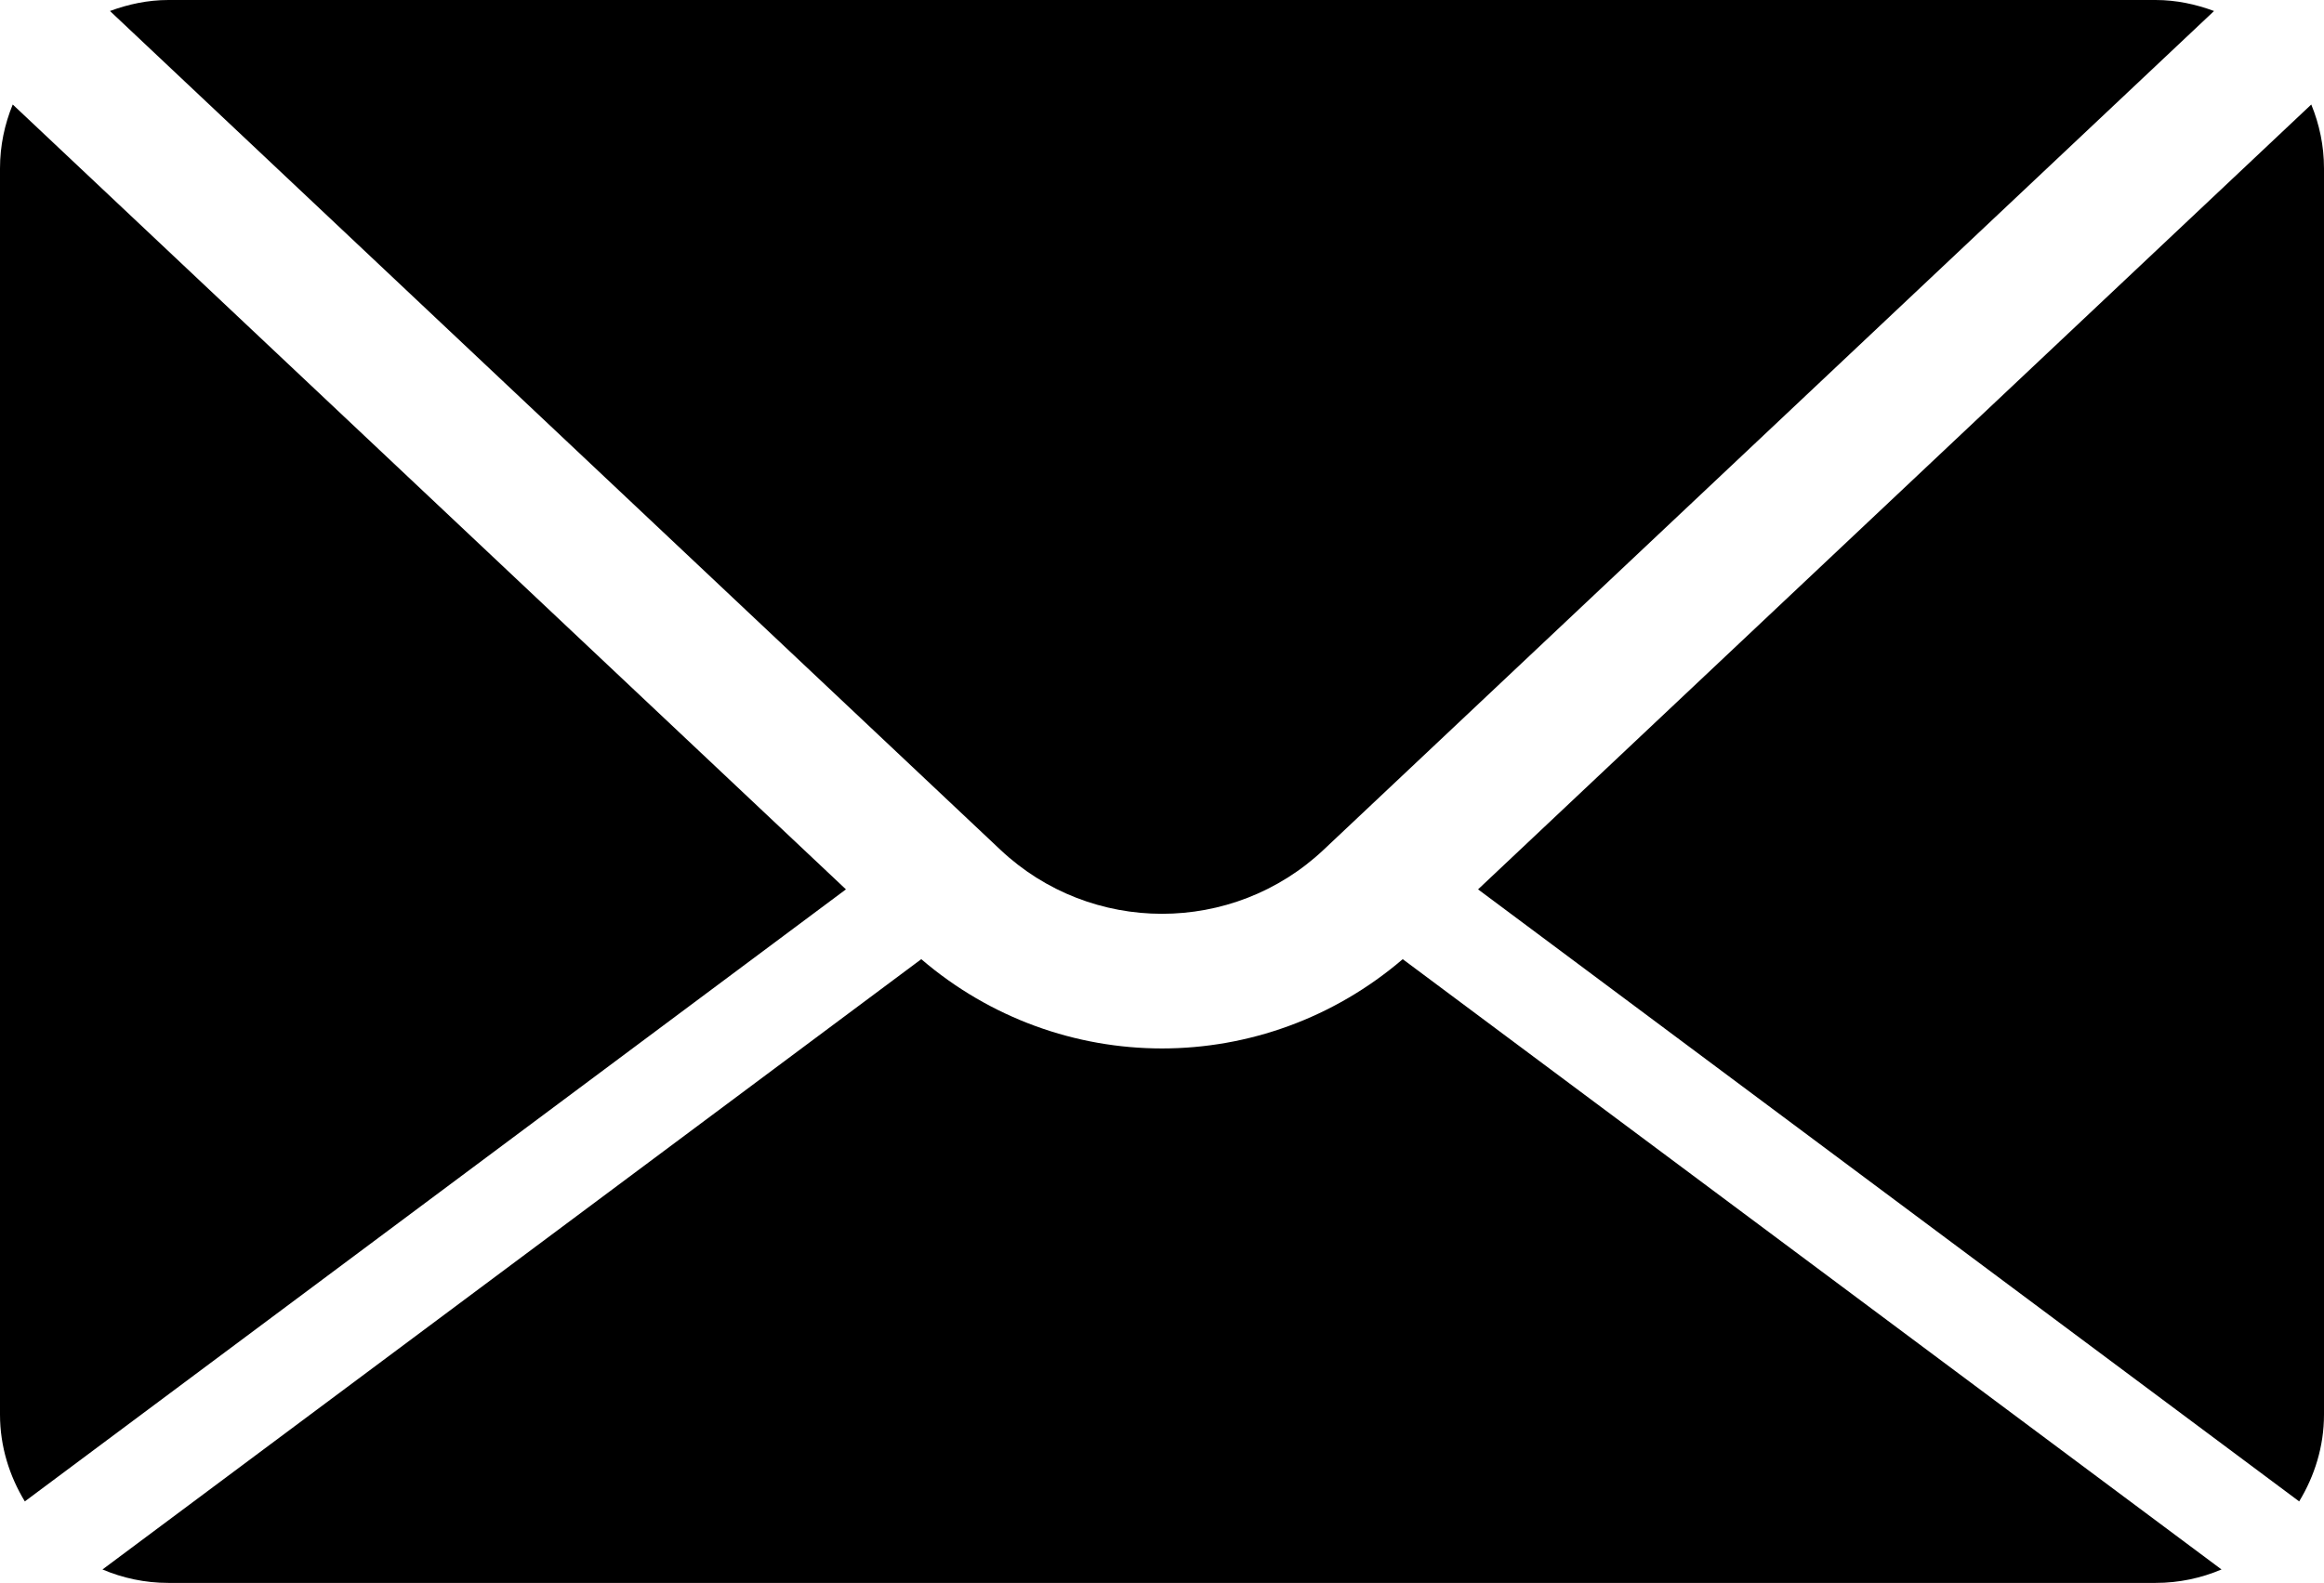
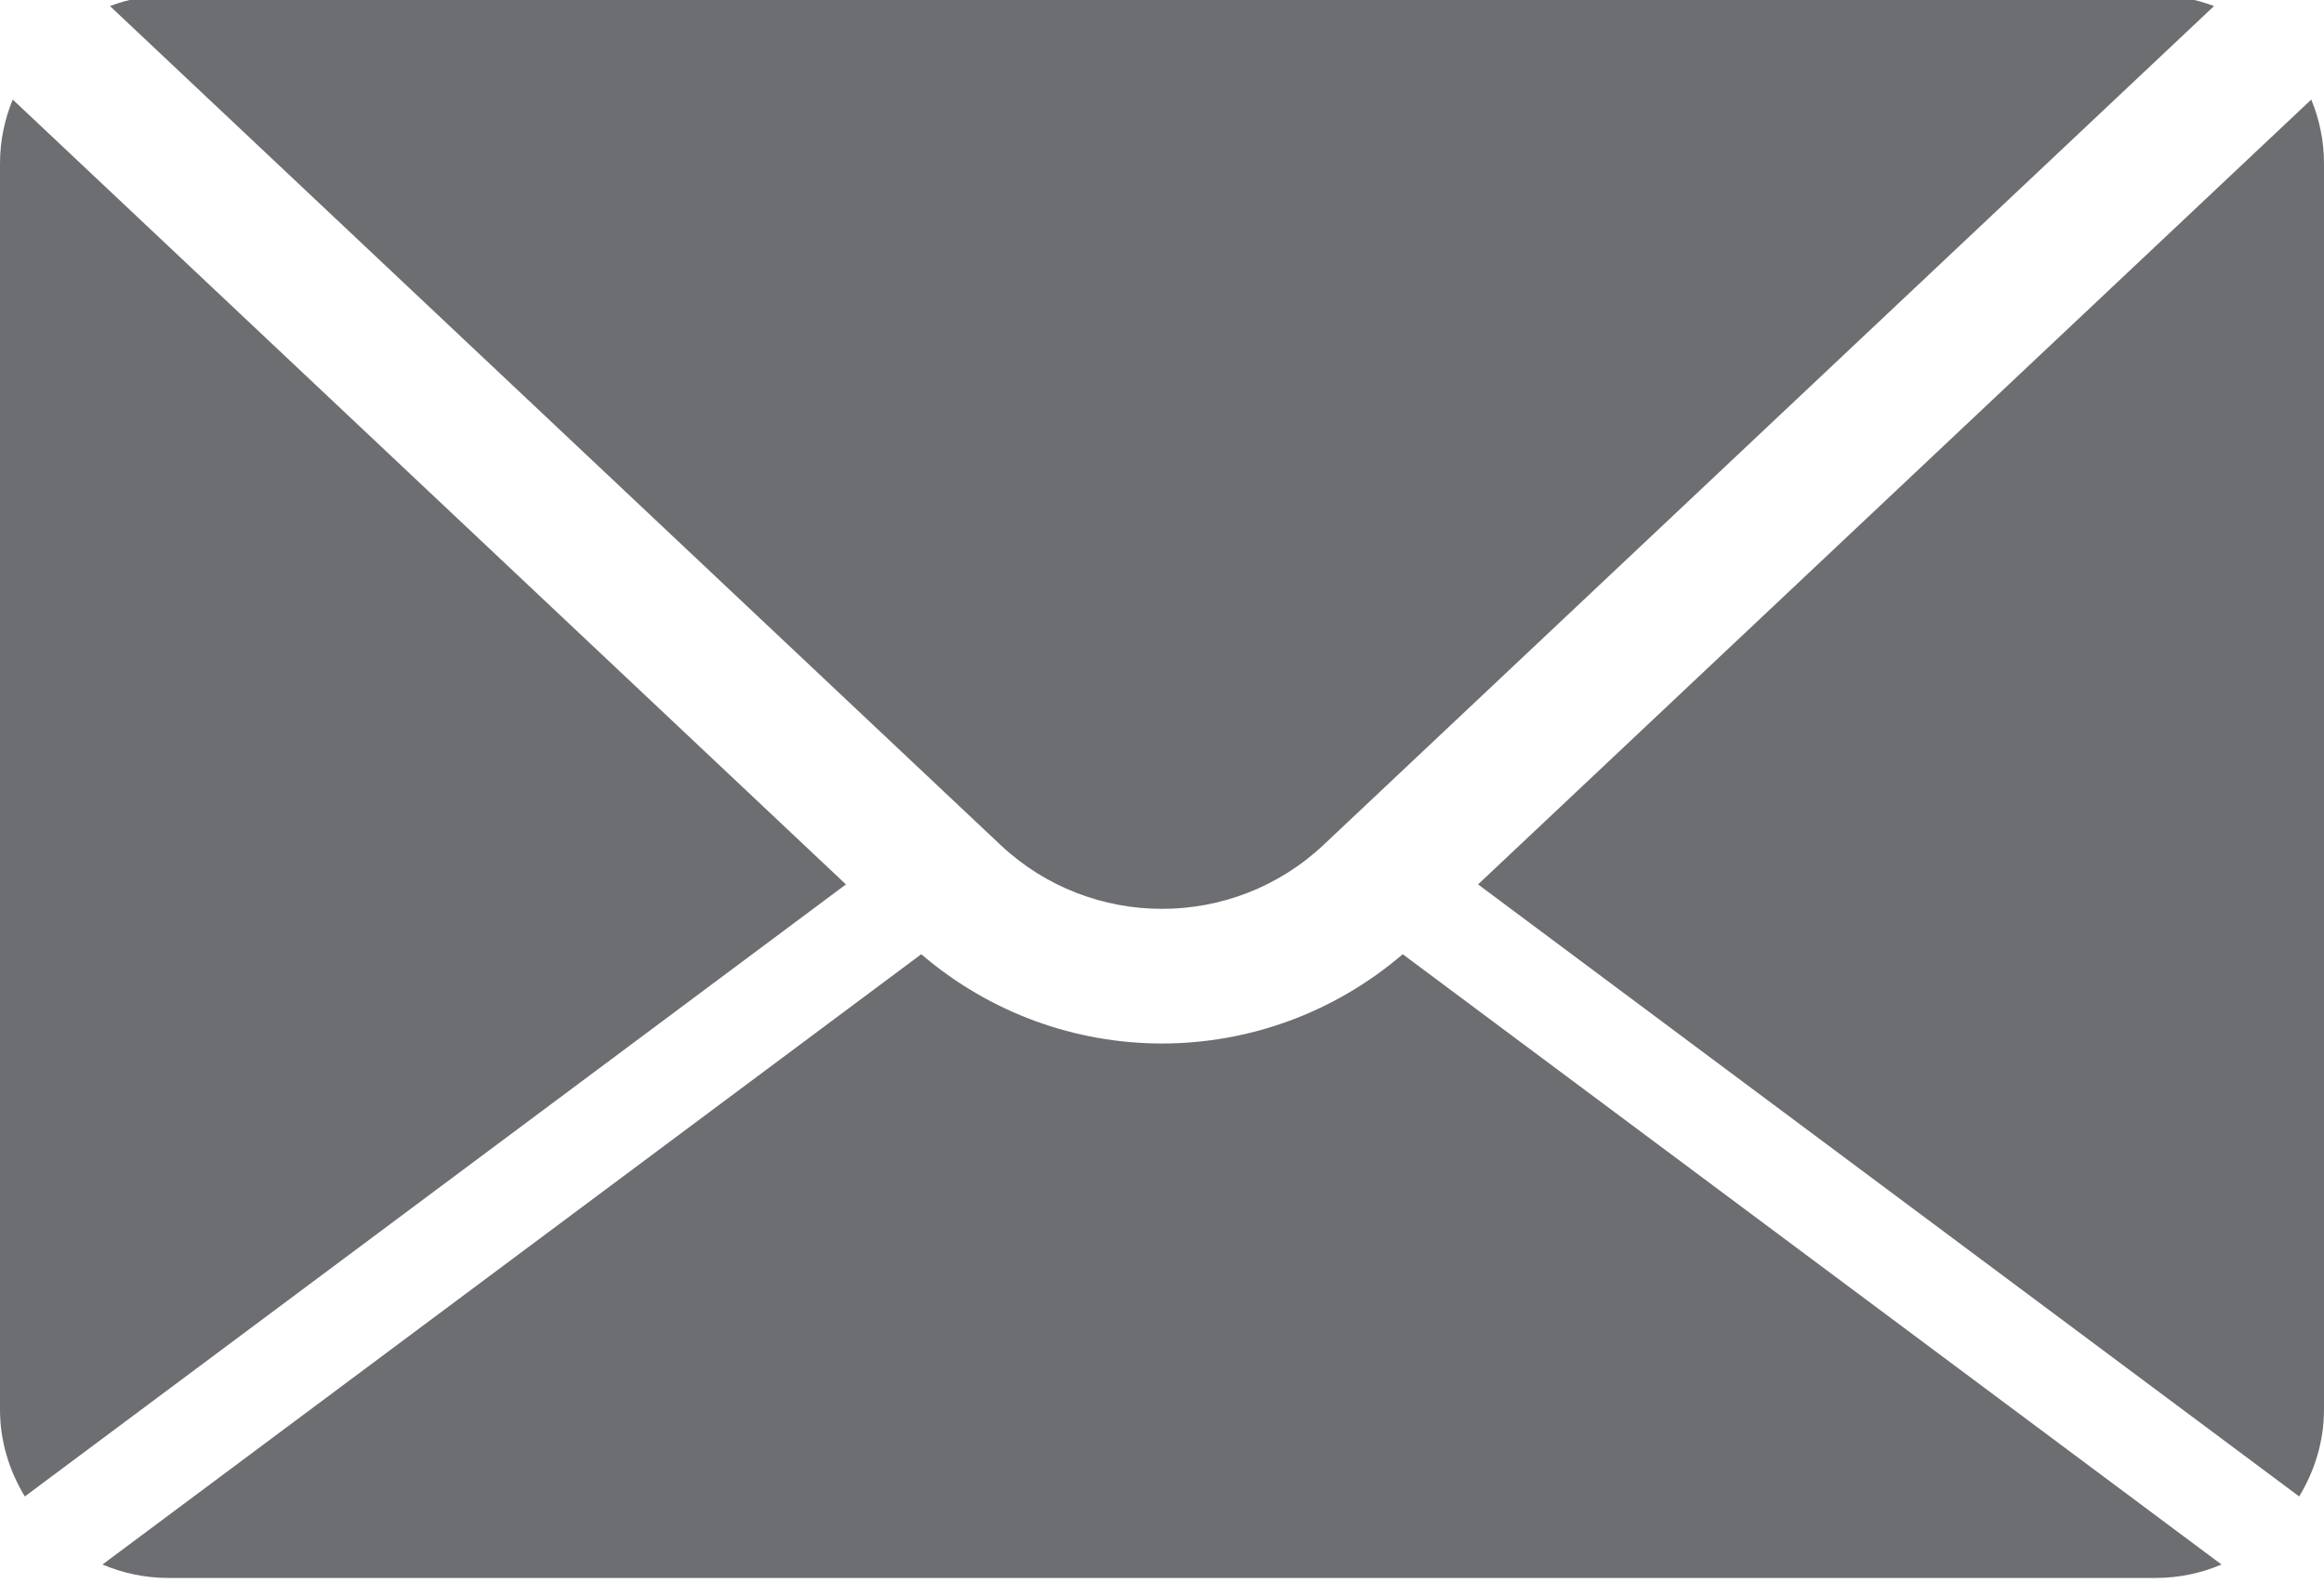
- <svg xmlns="http://www.w3.org/2000/svg" version="1.1" id="Capa_1" x="0px" y="0px" width="469.2px" height="319.601px" viewBox="0 74.8 469.2 319.601" enable-background="new 0 74.8 469.2 319.601" xml:space="preserve">
+ <svg xmlns="http://www.w3.org/2000/svg" version="1.1" id="Capa_1" x="0px" y="0px" width="469.2px" height="319.602px" viewBox="0 0 469.2 319.602" enable-background="new 0 0 469.2 319.602" xml:space="preserve">
  <g>
-     <path d="M22.202,77.023C25.888,75.657,29.832,74.8,34,74.8h401.2c4.168,0,8.113,0.857,11.799,2.224l-179.758,169.34   c-18.3,17.252-46.976,17.252-65.281,0L22.202,77.023z M464.188,377.944c3.113-5.135,5.012-11.098,5.012-17.544V108.8   c0-4.569-0.932-8.915-2.57-12.899L298.411,254.368L464.188,377.944z M283.2,268.463c-13.961,11.961-31.253,18.027-48.6,18.027   c-17.347,0-34.64-6.06-48.6-18.027L20.692,391.687c4.094,1.741,8.582,2.714,13.308,2.714h401.2c4.727,0,9.215-0.973,13.309-2.714   L283.2,268.463z M2.571,95.9C0.932,99.885,0,104.23,0,108.8v251.6c0,6.446,1.897,12.409,5.012,17.544l165.777-123.576L2.571,95.9z" />
+     <path fill="#6D6E71" d="M22.202,1.223C25.888-0.143,29.832-1,34-1h401.2c4.168,0,8.113,0.857,11.799,2.225l-179.758,169.34   c-18.3,17.252-46.976,17.252-65.281,0L22.202,1.223z M464.188,302.144c3.113-5.135,5.012-11.098,5.012-17.544V33   c0-4.568-0.932-8.915-2.57-12.898L298.411,178.568L464.188,302.144z M283.2,192.663c-13.961,11.961-31.253,18.027-48.6,18.027   c-17.347,0-34.64-6.06-48.6-18.027L20.692,315.887c4.094,1.741,8.582,2.714,13.308,2.714h401.2c4.727,0,9.215-0.973,13.309-2.714   L283.2,192.663z M2.571,20.1C0.932,24.085,0,28.43,0,33V284.6c0,6.446,1.897,12.409,5.012,17.544l165.777-123.576L2.571,20.1z" />
  </g>
</svg>
